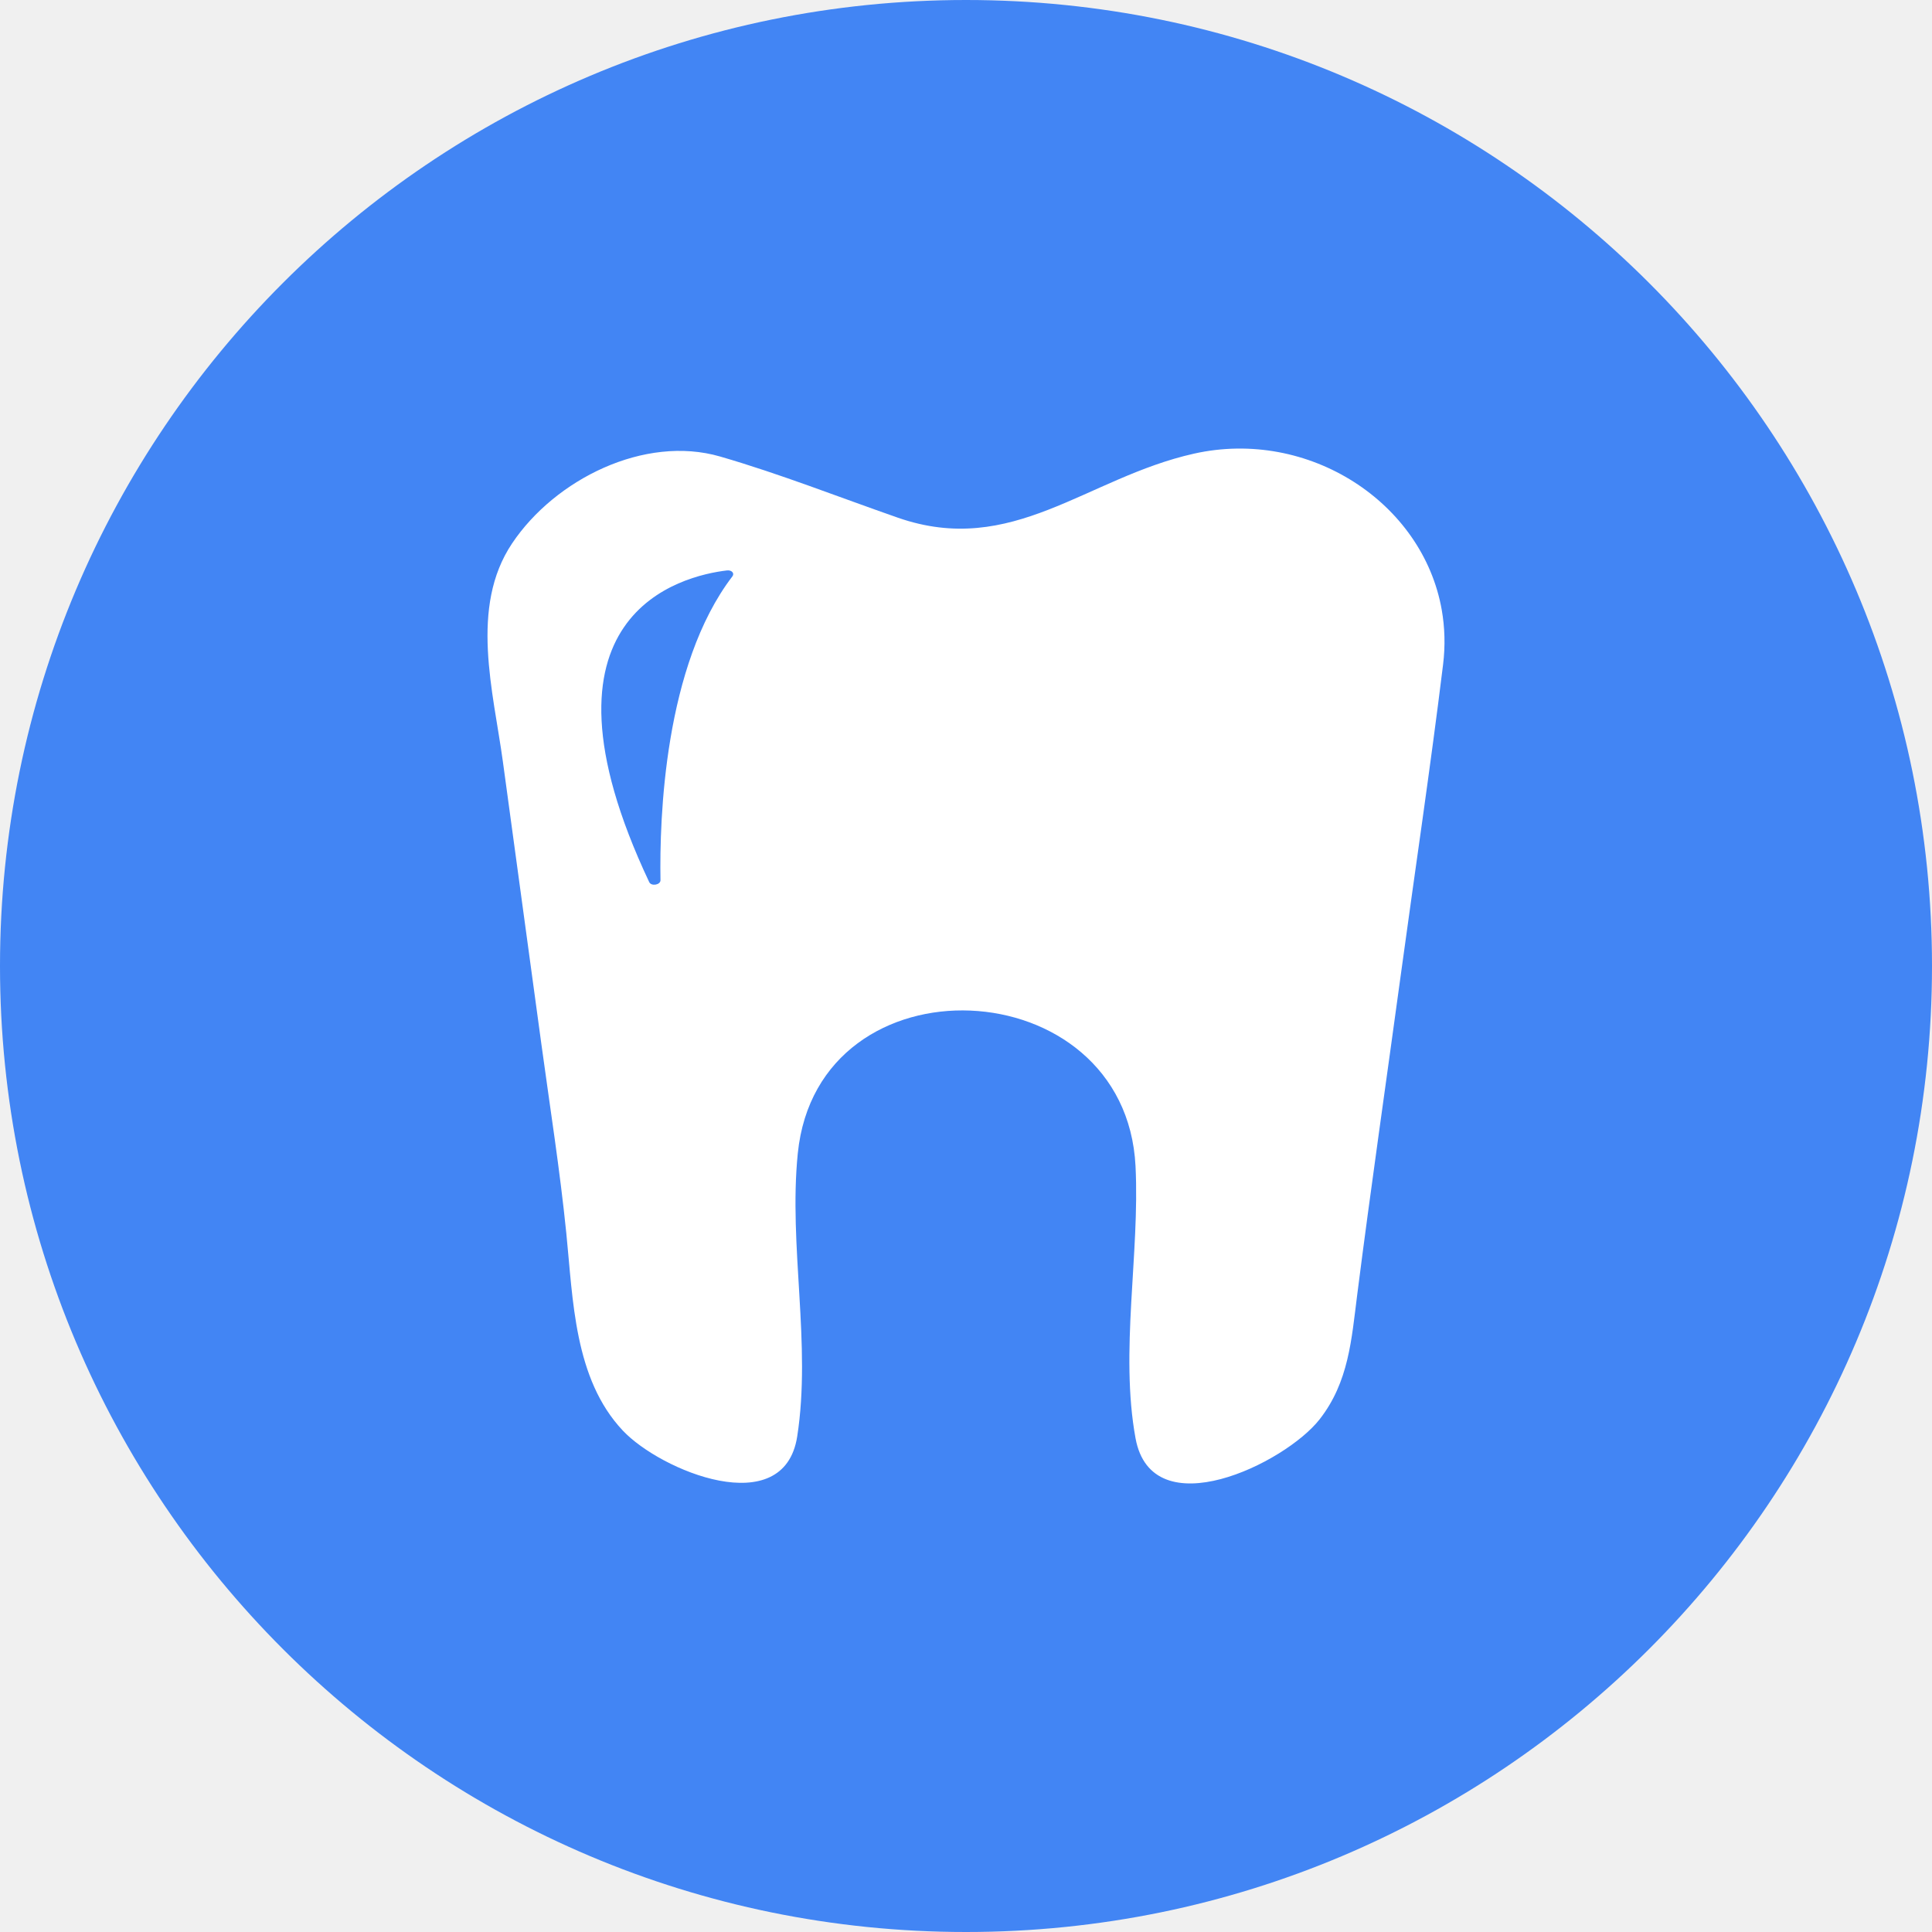
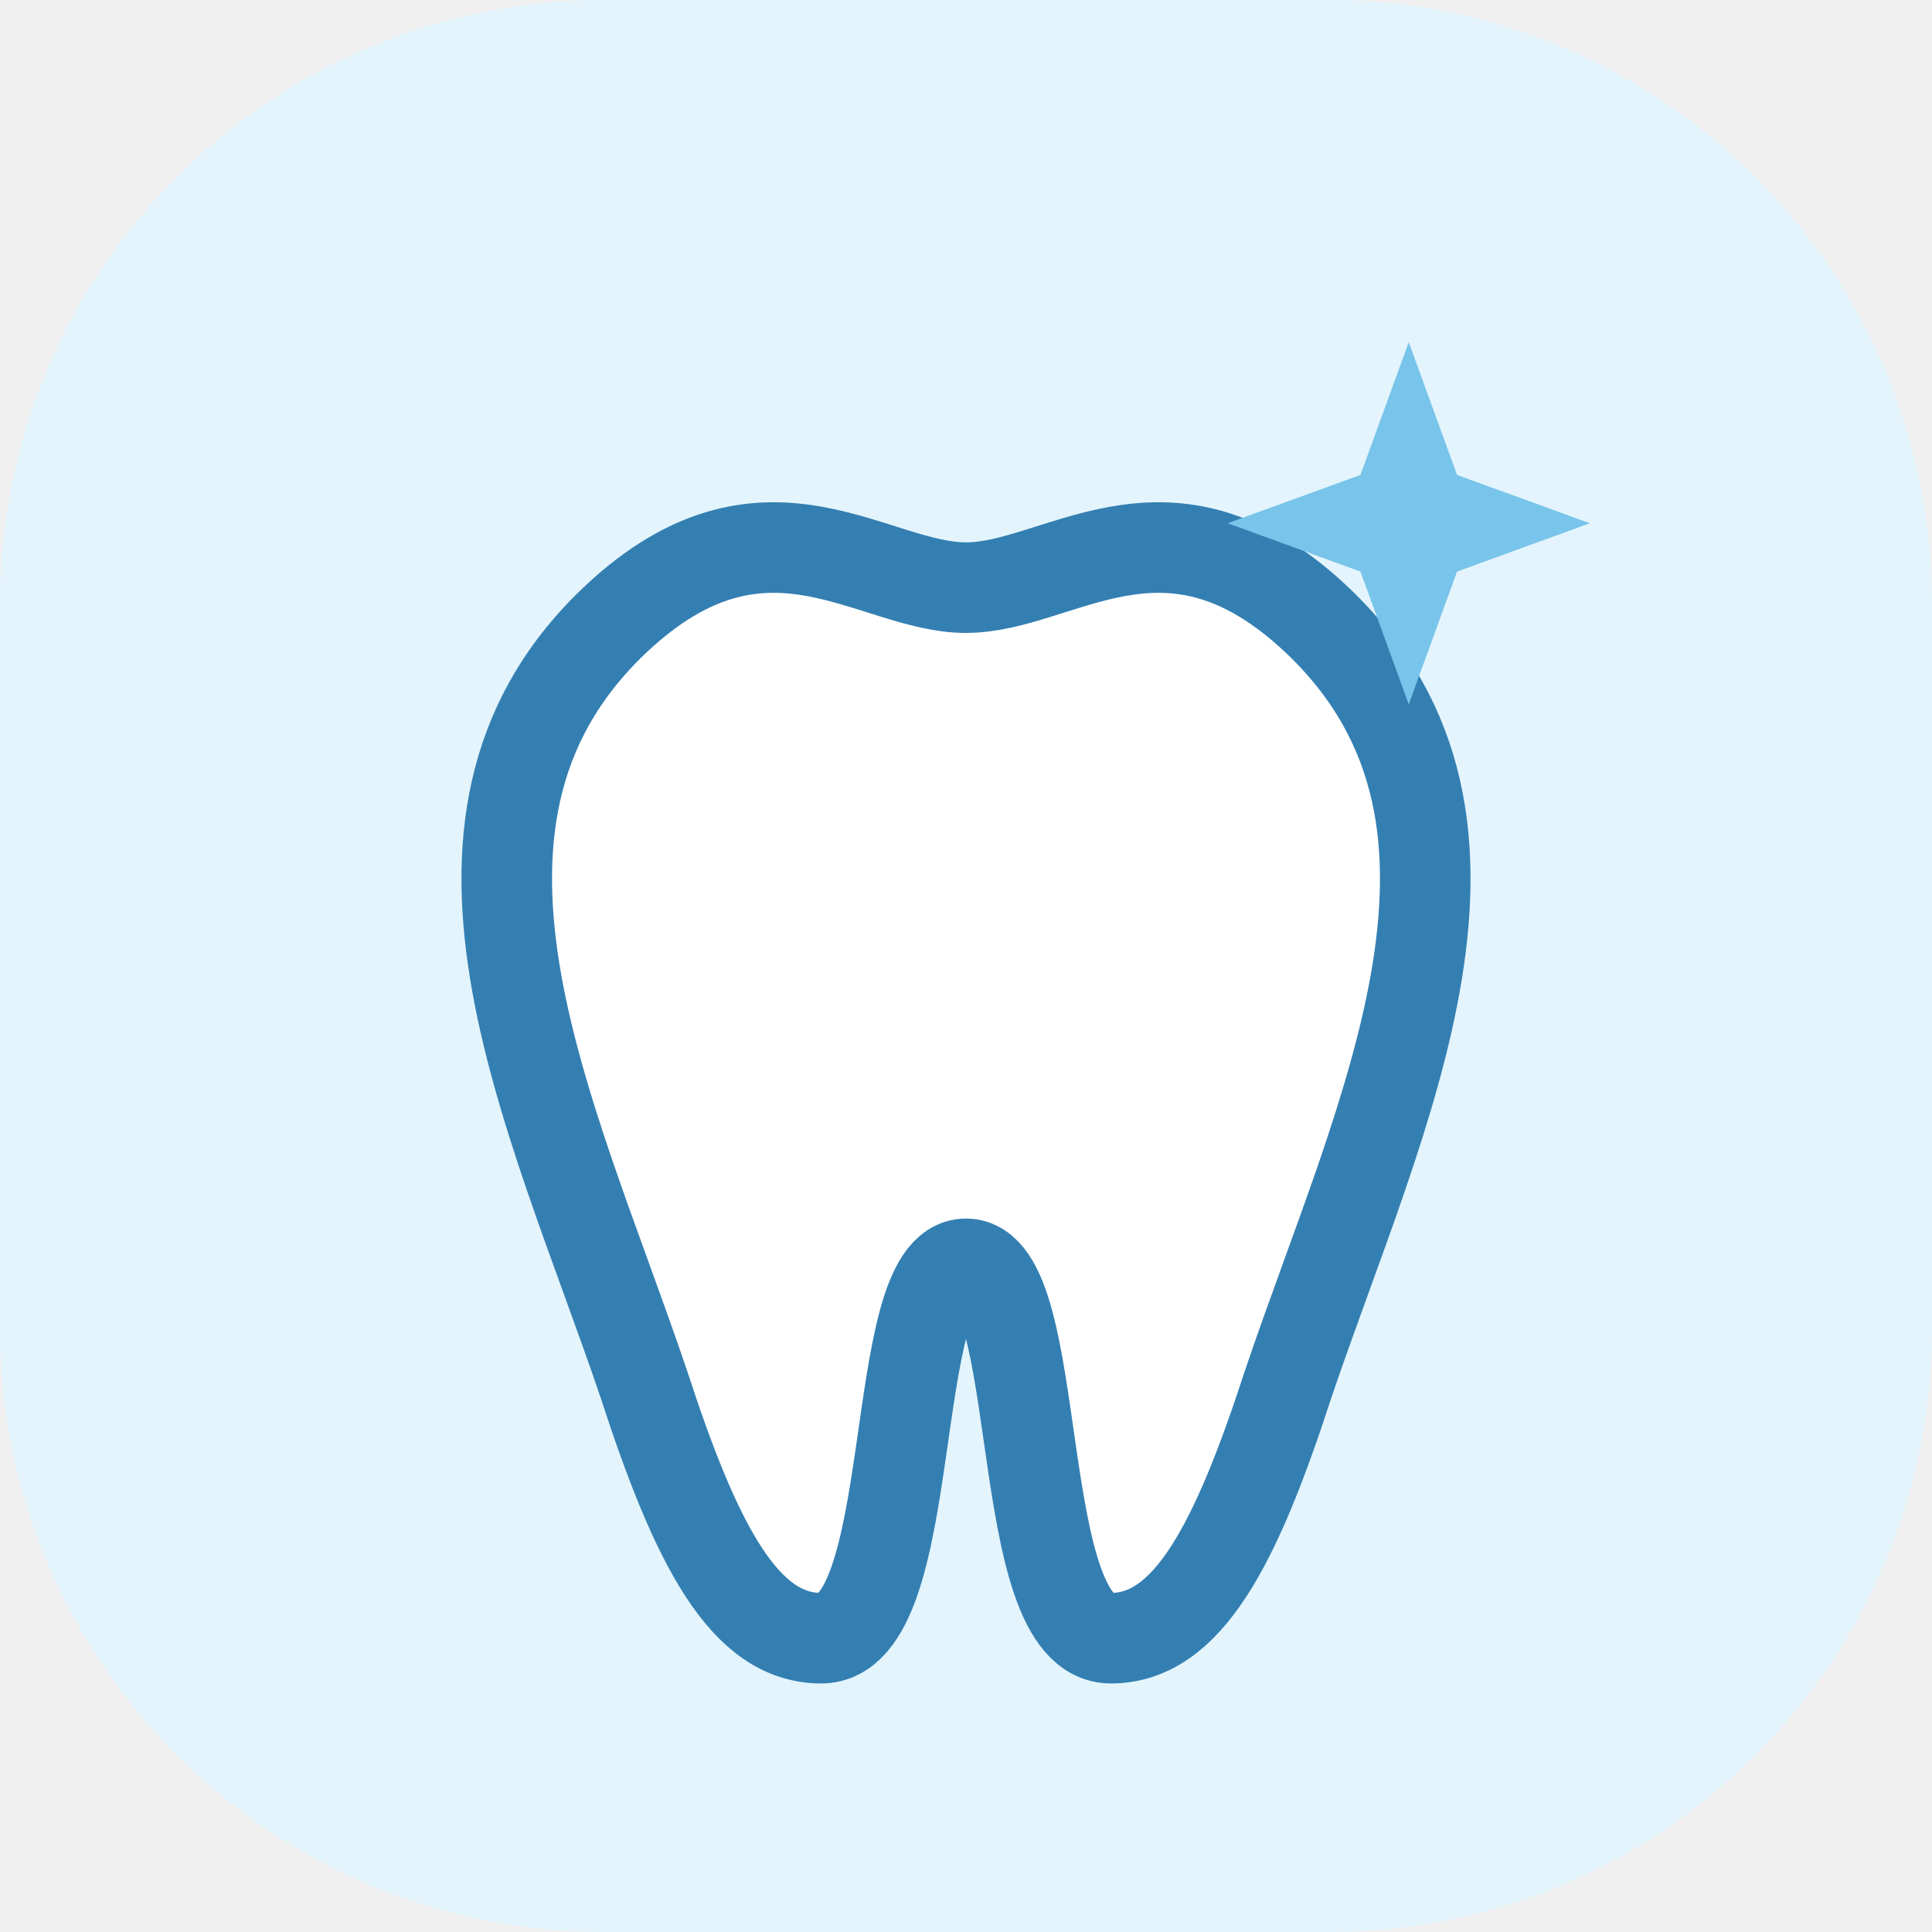
- <svg xmlns="http://www.w3.org/2000/svg" width="60" height="60" viewBox="0 0 60 60" fill="none">
-   <path d="M30 60C46.569 60 60 46.569 60 30C60 13.431 46.569 0 30 0C13.431 0 0 13.431 0 30C0 46.569 13.431 60 30 60Z" fill="#4285F4" />
-   <path d="M44.775 18.942C44.186 15.596 40.636 13.294 37.082 14.088C33.739 14.835 31.441 17.317 27.883 16.077C26.055 15.44 24.224 14.717 22.365 14.178C20.019 13.498 17.238 14.884 15.904 16.875C14.575 18.858 15.321 21.476 15.618 23.657C16.015 26.575 16.413 29.493 16.811 32.411C17.078 34.37 17.388 36.328 17.587 38.296C17.797 40.36 17.827 42.818 19.34 44.426C20.515 45.676 24.345 47.261 24.758 44.611C25.203 41.754 24.486 38.695 24.776 35.82C25.4 29.619 34.959 30.06 35.265 36.22C35.4 38.941 34.774 41.986 35.265 44.666C35.776 47.458 39.907 45.453 40.982 44.078C41.889 42.919 41.973 41.589 42.149 40.213C42.573 36.884 43.055 33.562 43.508 30.238C43.944 27.039 44.423 23.843 44.816 20.639C44.888 20.052 44.87 19.483 44.775 18.942ZM22.745 17.9C20.628 20.668 20.479 25.417 20.512 27.334C20.515 27.482 20.227 27.532 20.162 27.395C16.22 19.039 21.202 17.877 22.578 17.715C22.724 17.699 22.819 17.804 22.745 17.9Z" fill="white" />
+ <svg xmlns="http://www.w3.org/2000/svg" width="48" height="48" viewBox="0 0 48 48" fill="none">
+   <rect width="48" height="48" rx="15" fill="#E3F4FC" />
+   <path d="M15.5 15.2c3.6-3.2 6.2-.6 8.5-.6s4.9-2.6 8.5.6c5.6 5 1.8 12.4-.5 19.2-1.3 4-2.5 6.3-4.4 6.3-2.5 0-1.6-9.3-3.6-9.3s-1.1 9.3-3.6 9.3c-1.9 0-3.1-2.3-4.4-6.3-2.3-6.8-6.1-14.2-.5-19.2Z" fill="white" stroke="#347FB2" stroke-width="2.25" stroke-linejoin="round" />
+   <path d="m35 8.5 1.2 3.3 3.3 1.2-3.3 1.2-1.2 3.3-1.2-3.3-3.3-1.2 3.3-1.2L35 8.5Z" fill="#78C4EA" />
</svg>
